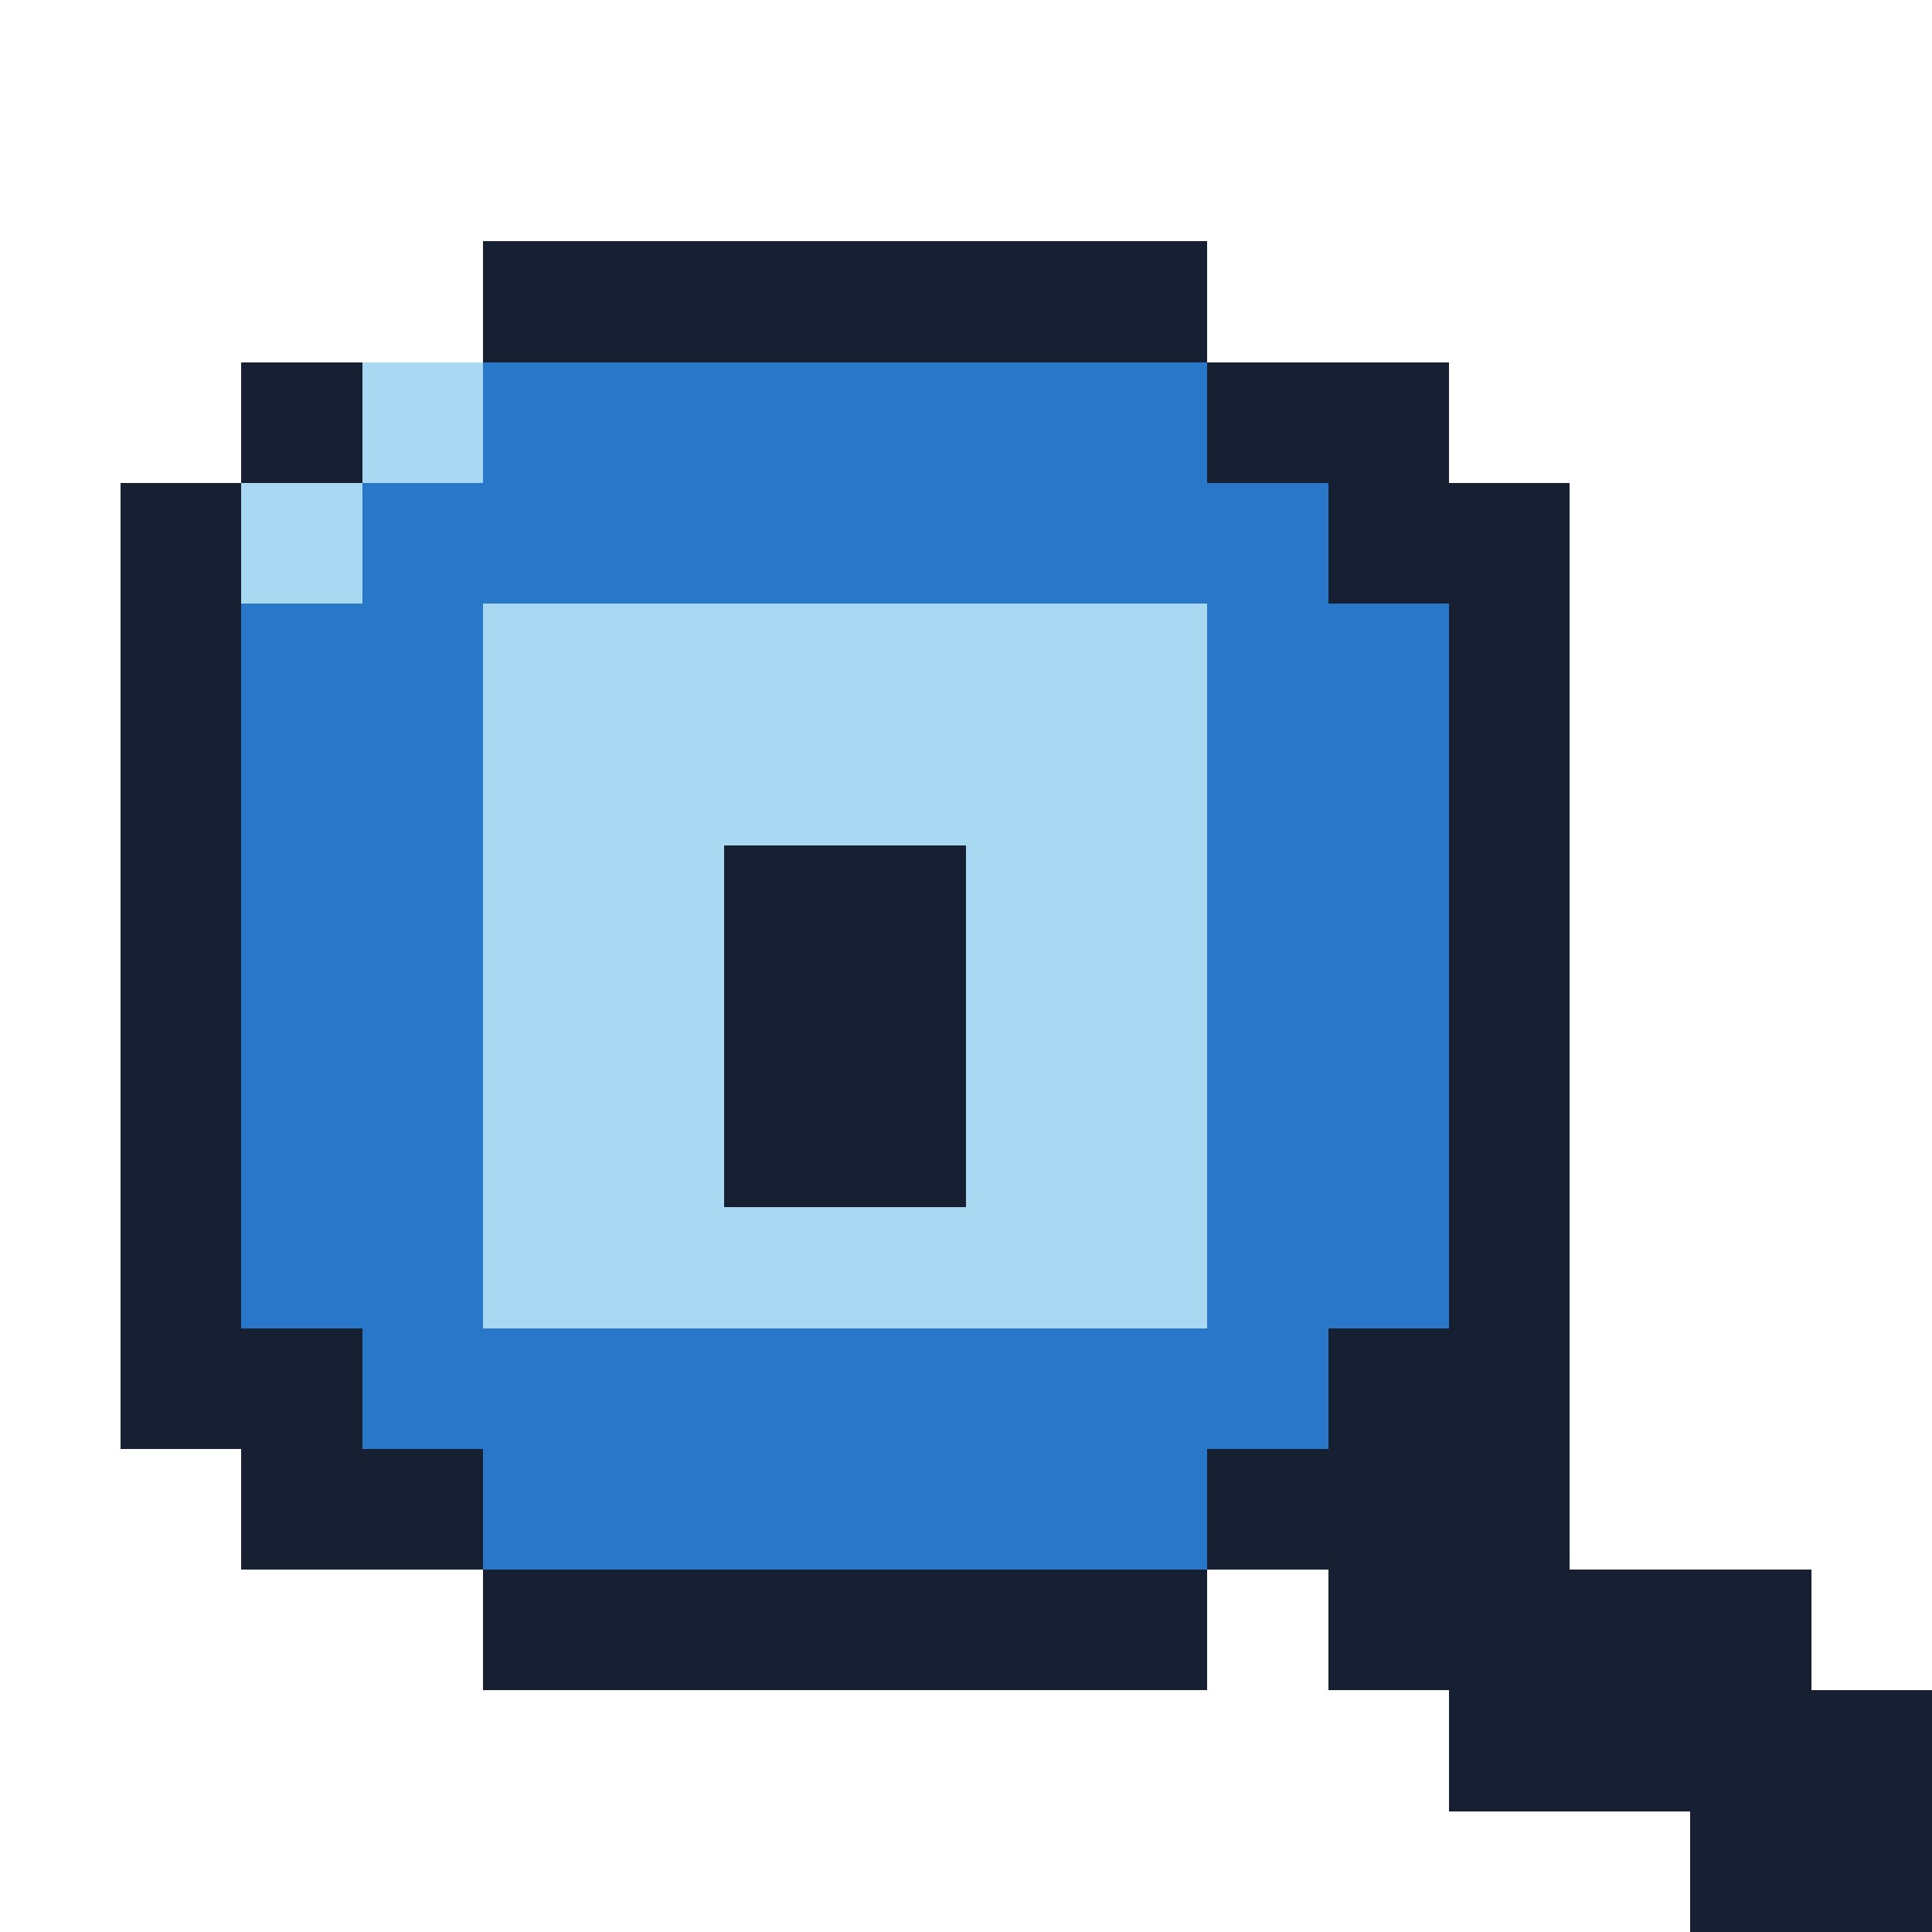
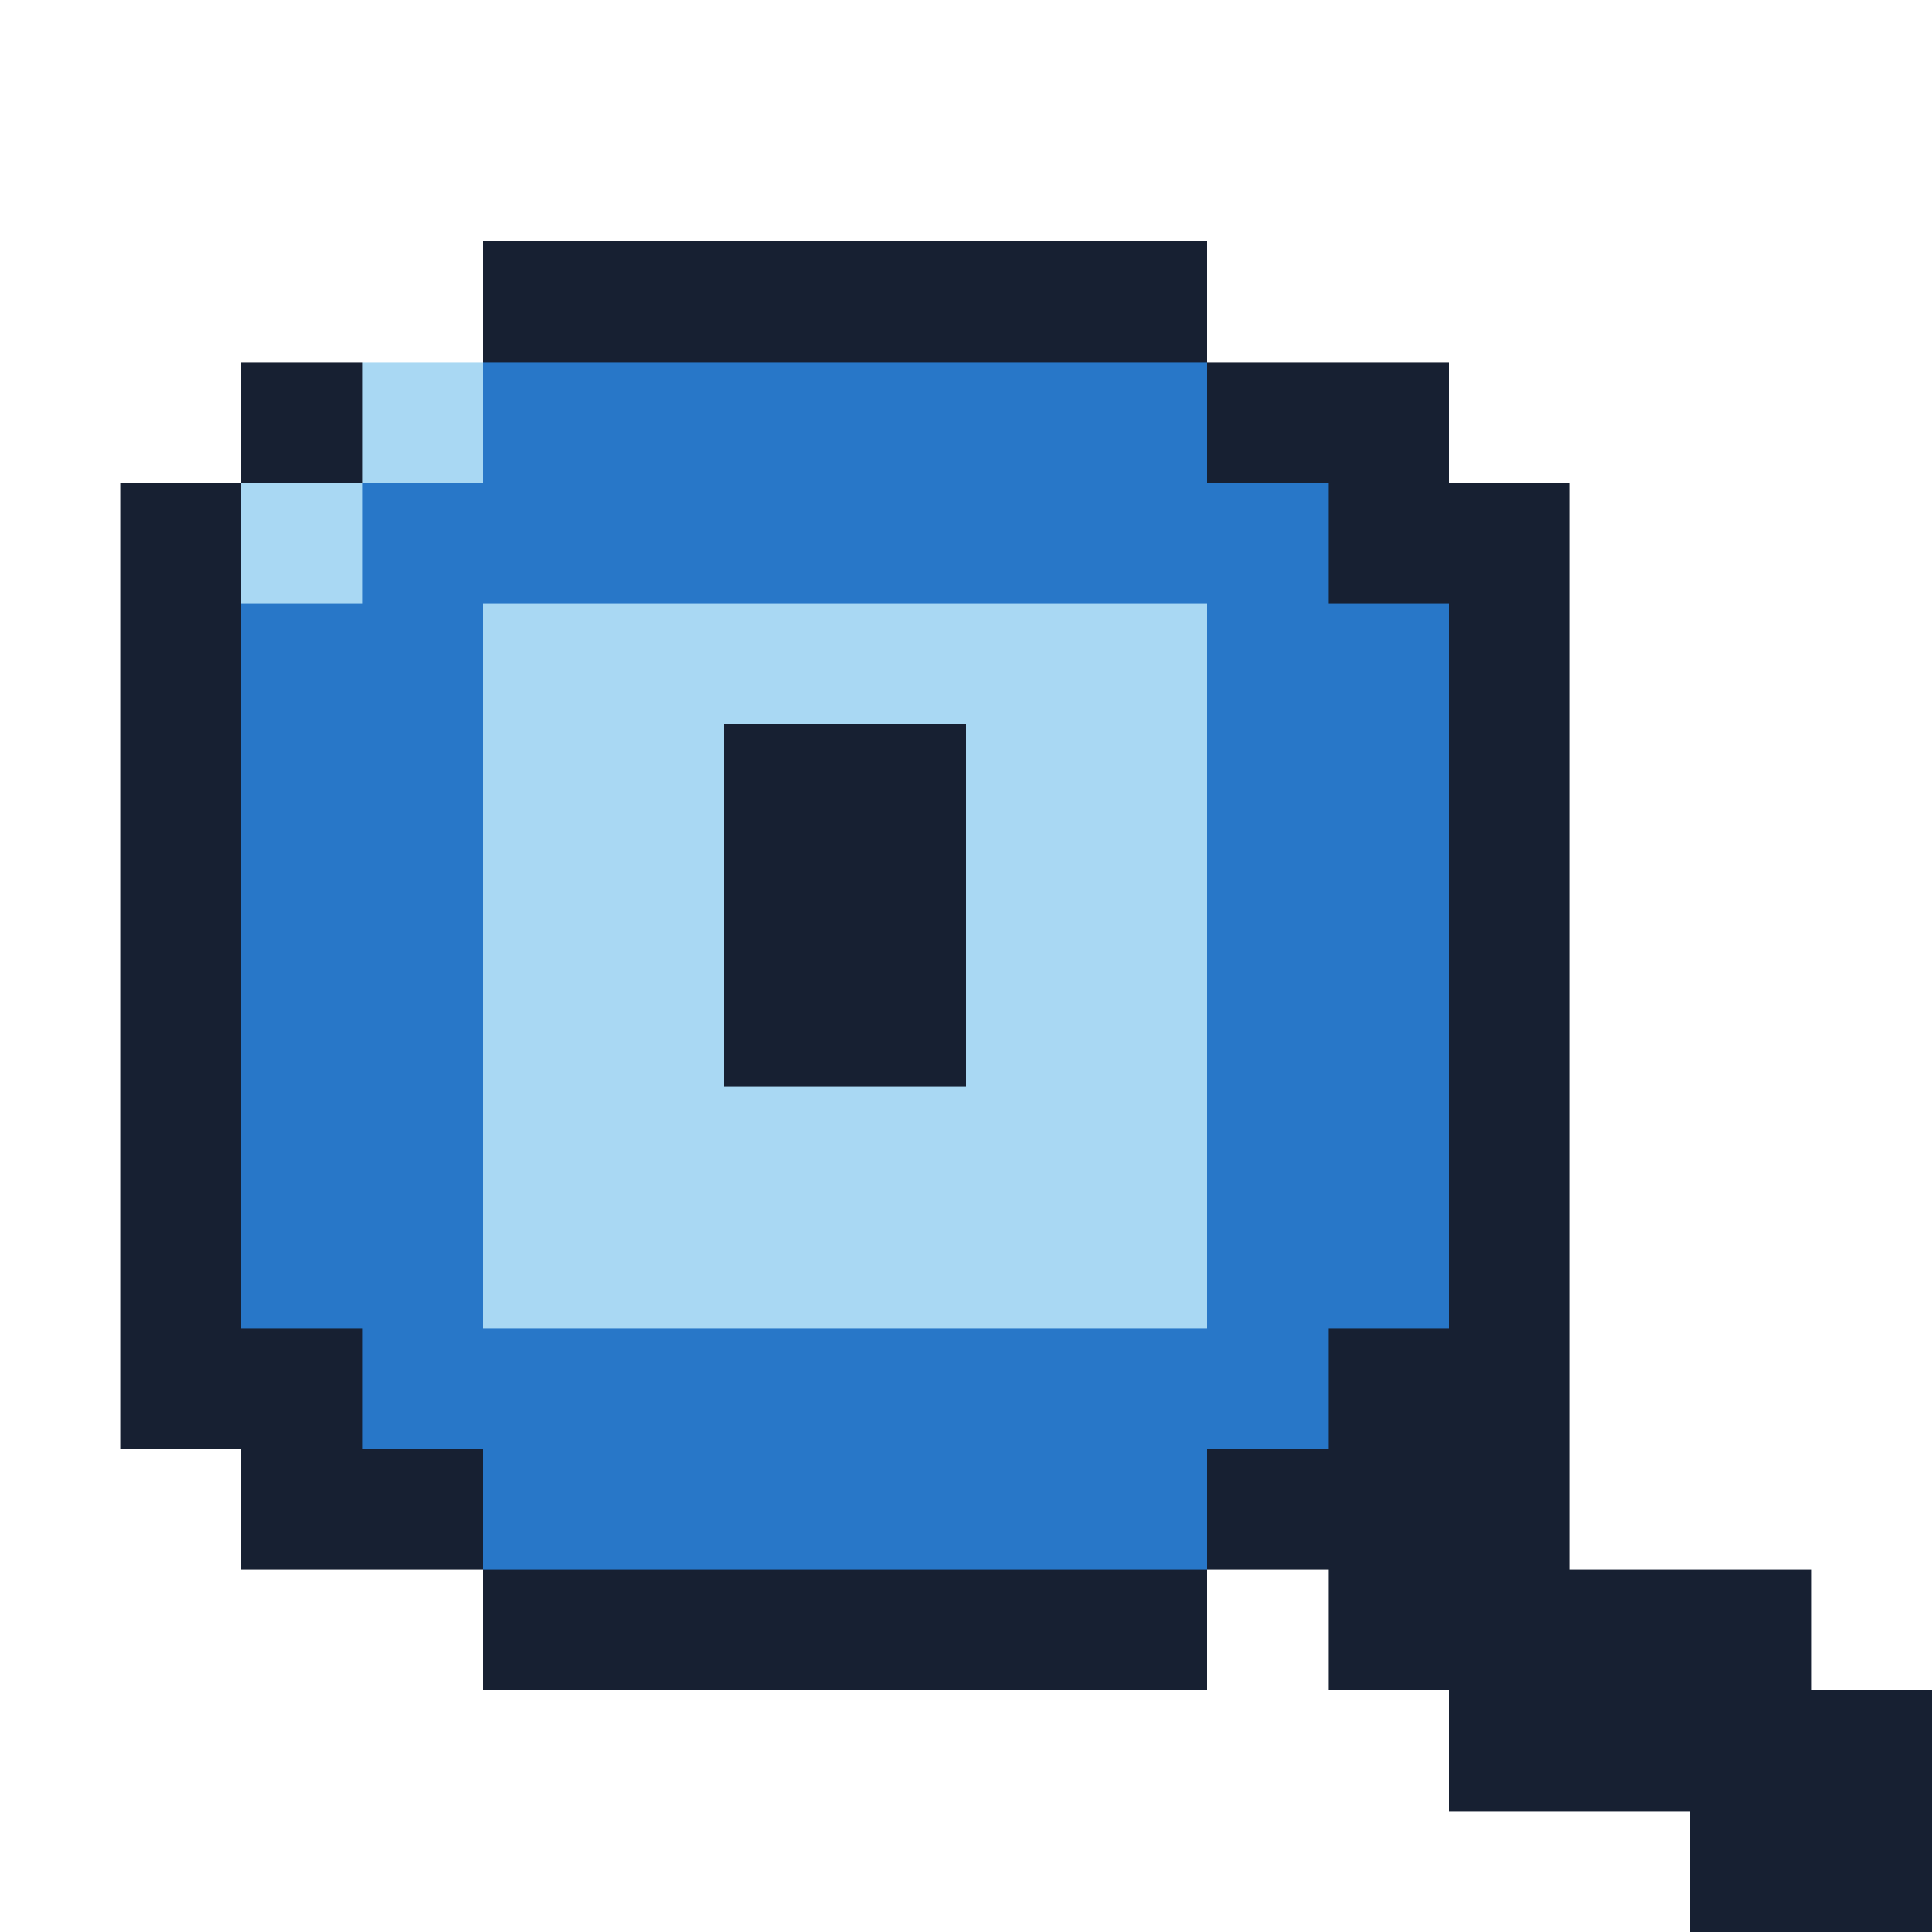
<svg xmlns="http://www.w3.org/2000/svg" viewBox="0 0 32 32" shape-rendering="crispEdges">
  <g fill="#172032">
    <rect x="8" y="4" width="12" height="2" />
    <rect x="4" y="6" width="20" height="2" />
    <rect x="2" y="8" width="24" height="16" />
    <rect x="4" y="24" width="20" height="2" />
    <rect x="8" y="26" width="12" height="2" />
    <rect x="22" y="22" width="4" height="6" />
    <rect x="24" y="26" width="6" height="4" />
    <rect x="28" y="28" width="4" height="4" />
  </g>
  <g fill="#2877c8">
    <rect x="8" y="6" width="12" height="2" />
    <rect x="6" y="8" width="16" height="2" />
    <rect x="4" y="10" width="20" height="12" />
    <rect x="6" y="22" width="16" height="2" />
    <rect x="8" y="24" width="12" height="2" />
  </g>
  <g fill="#a9d8f3">
    <rect x="8" y="10" width="12" height="12" />
    <rect x="4" y="8" width="2" height="2" />
    <rect x="6" y="6" width="2" height="2" />
  </g>
  <g fill="#172032">
-     <rect x="12" y="14" width="4" height="6" />
+     <rect x="12" y="12" width="4" height="6" />
  </g>
</svg>
